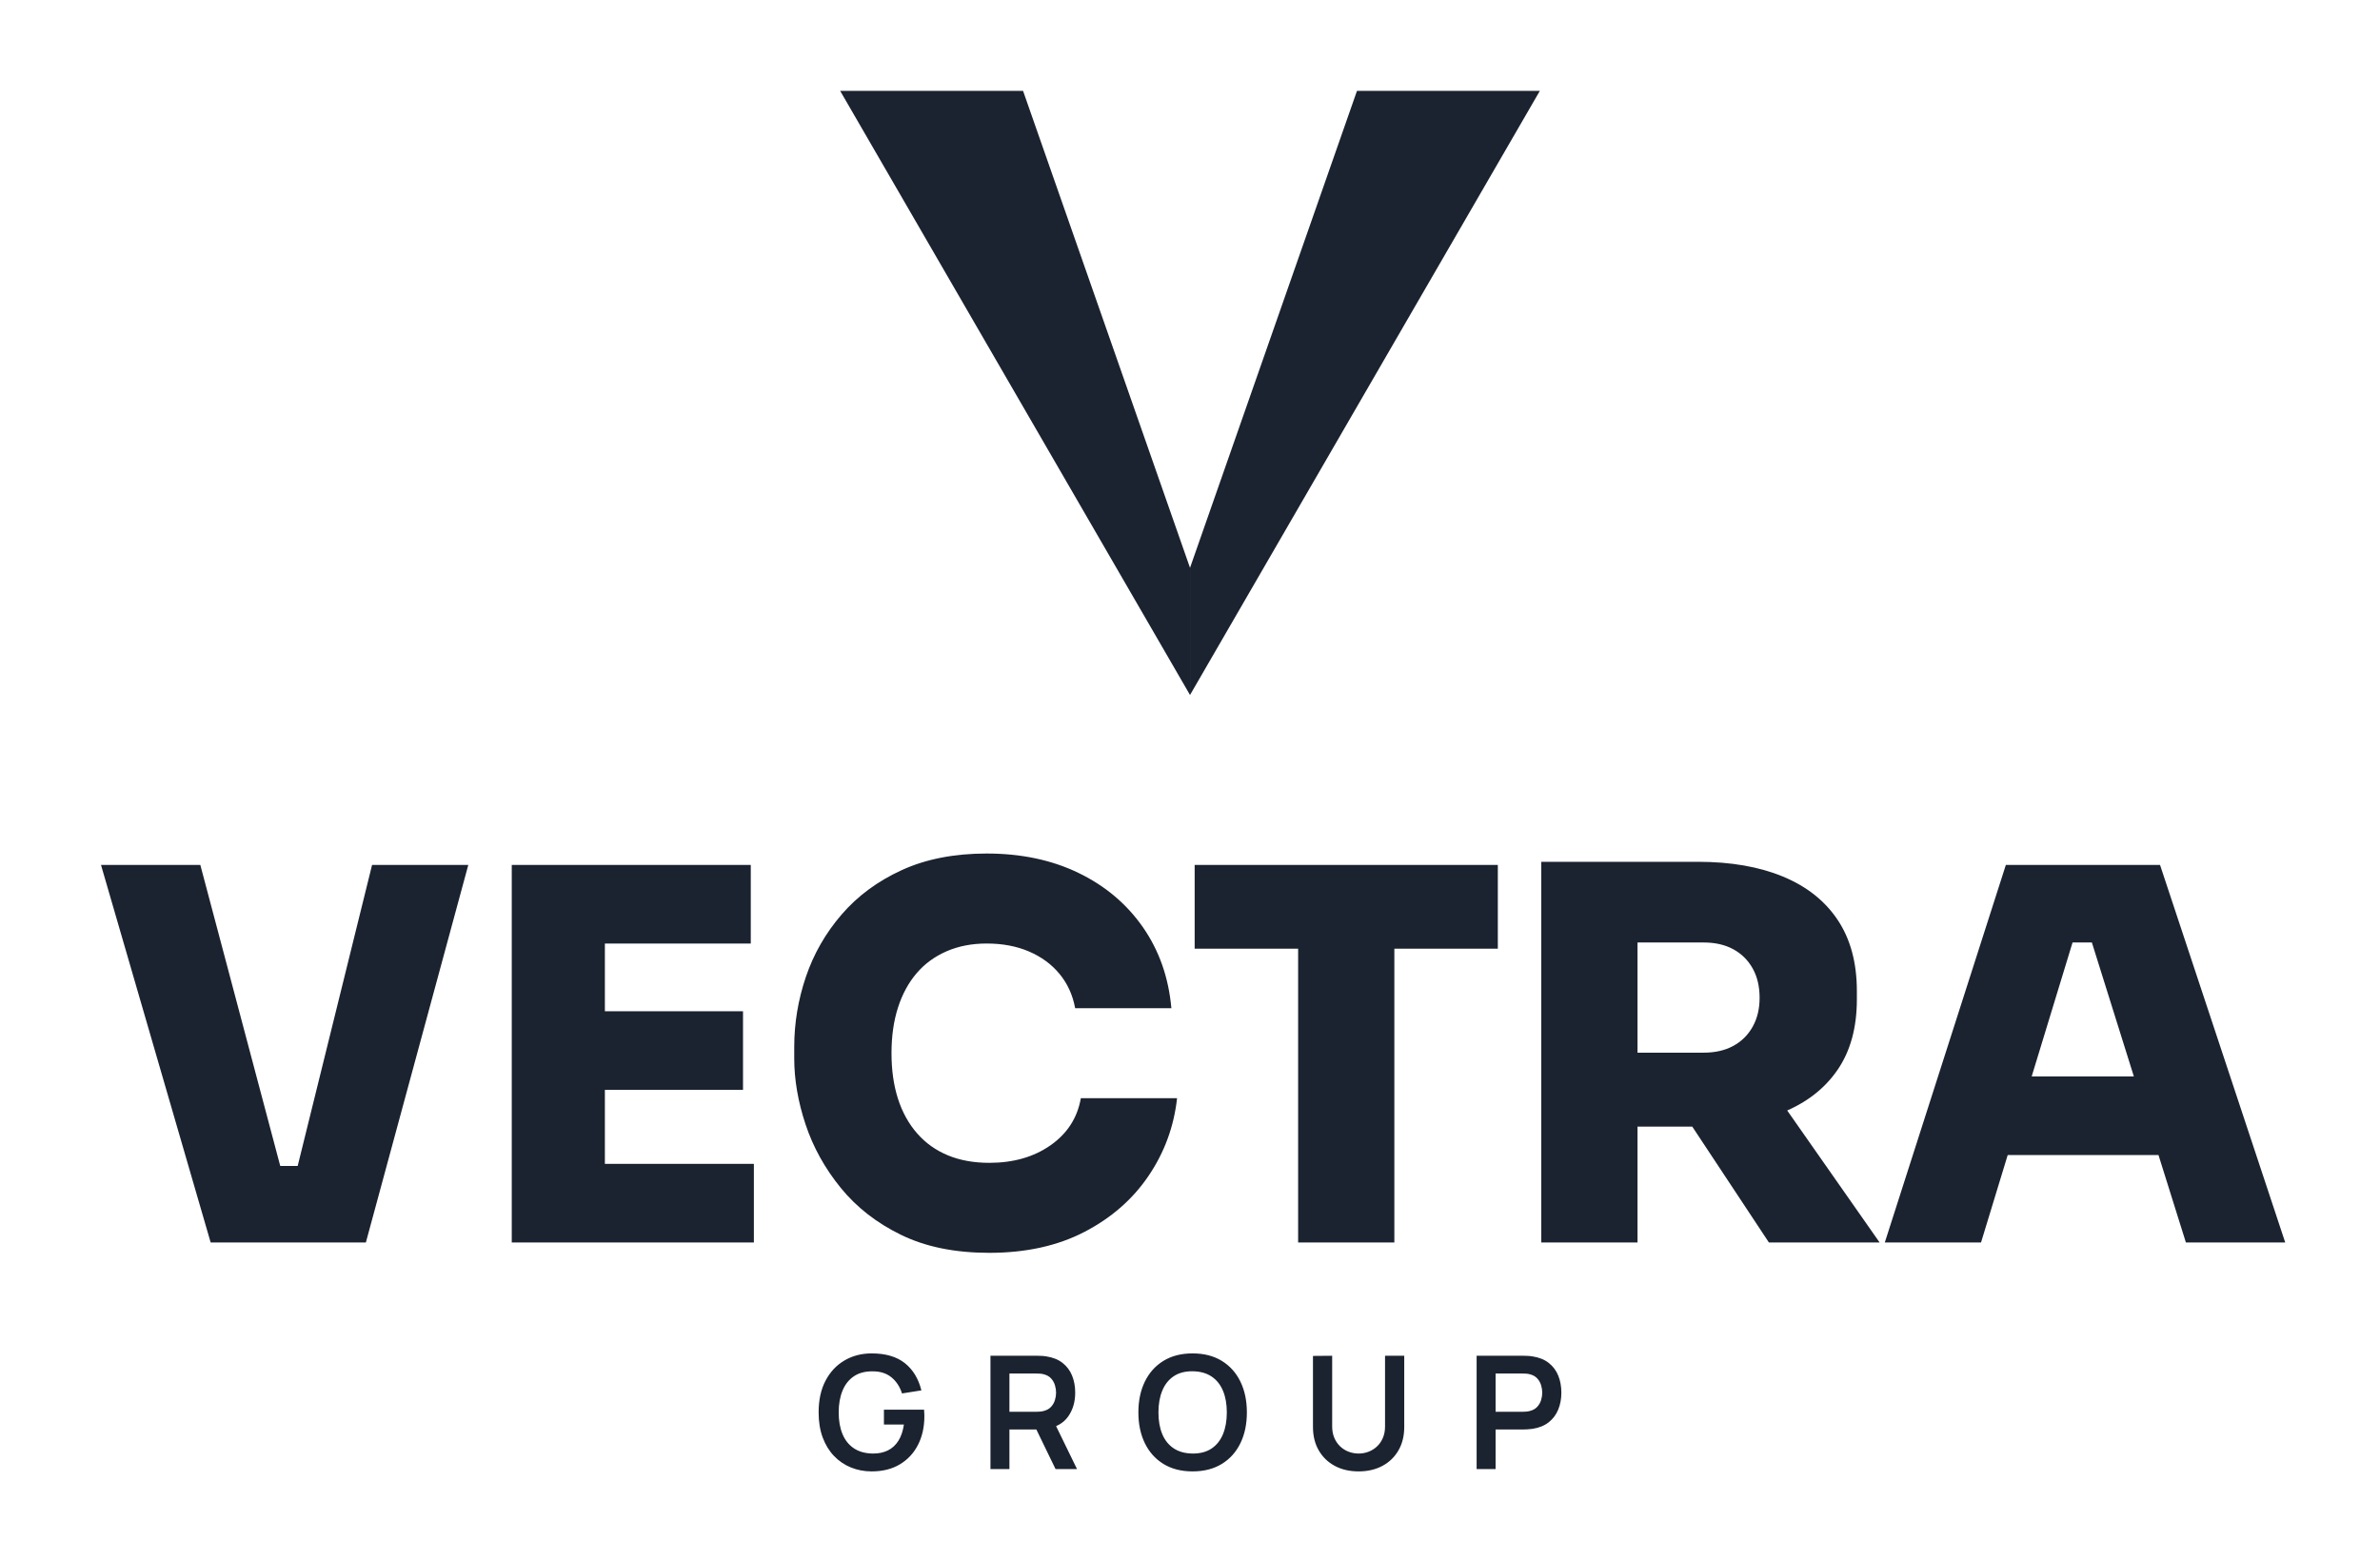
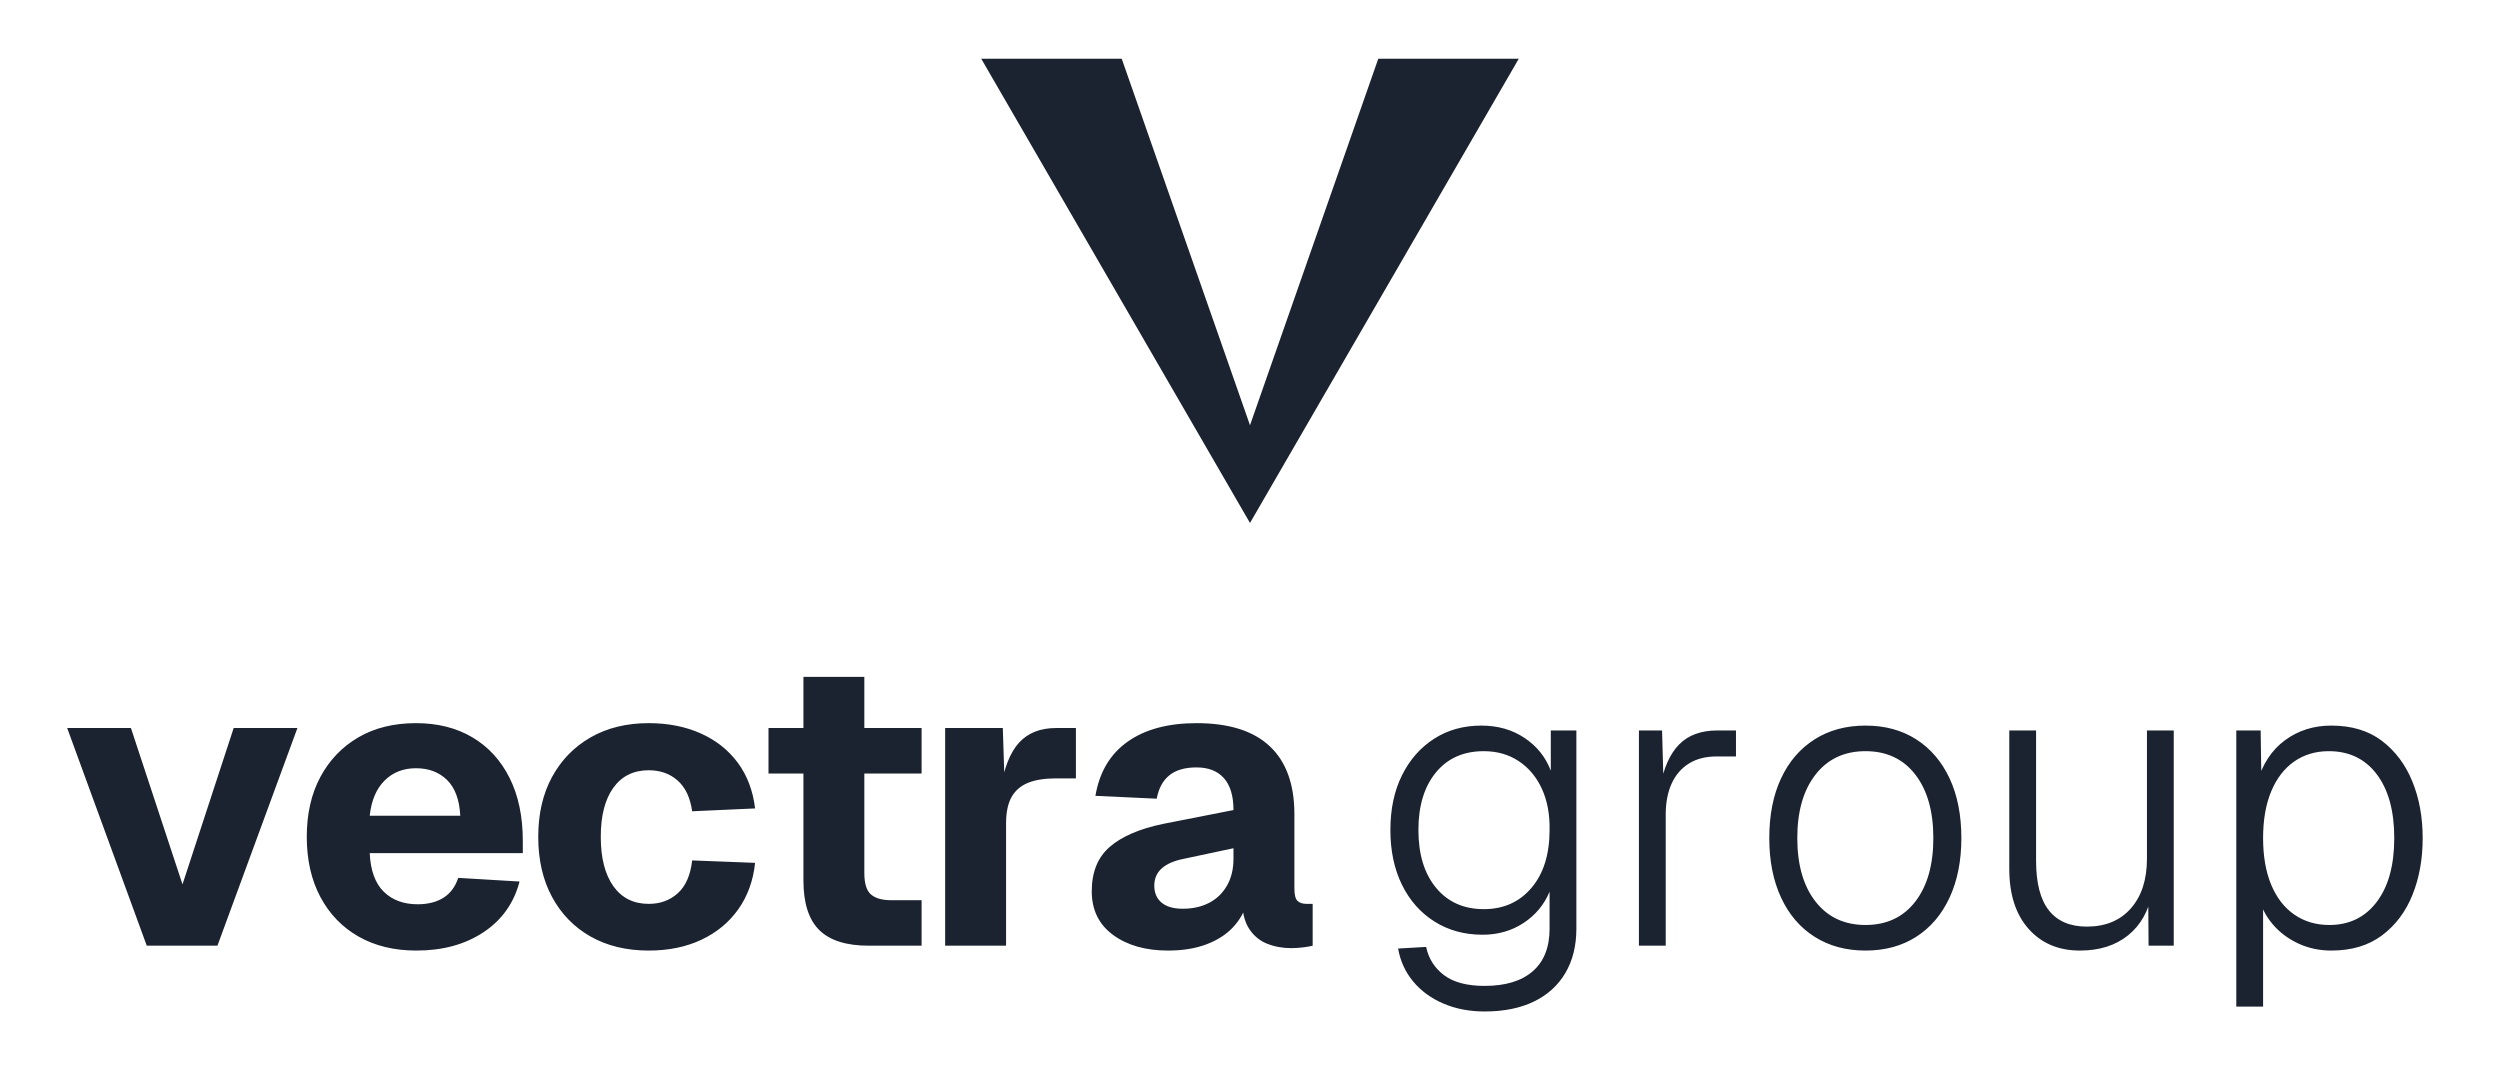
- <svg xmlns="http://www.w3.org/2000/svg" viewBox="0 0 630.19 413.00" width="630" height="413" role="img" aria-label="Vectra Group">
-   <polygon fill="#1B2330" points="222.46,24.00 270.89,24.00 315.10,150.32 315.10,184.00" />
-   <polygon fill="#1B2330" points="407.73,24.00 359.31,24.00 315.10,150.32 315.10,184.00" />
-   <path fill="#1B2330" transform="translate(24.00,329.00)" d="M31.781 0.0 2.74 -100.0H29.041L50.822 -17.945L46.027 -20.274H59.178L54.247 -17.945L74.521 -100.0H100.0L72.877 0.0ZM111.507 0.0V-100.0H136.164V0.0ZM133.425 0.0V-20.822H175.616V0.0ZM133.425 -40.411V-61.233H172.74V-40.411ZM133.425 -79.178V-100.0H174.795V-79.178ZM237.945 2.74Q224.384 2.74 214.658 -1.986Q204.932 -6.712 198.63 -14.452Q192.329 -22.192 189.315 -31.233Q186.301 -40.274 186.301 -48.767V-51.781Q186.301 -61.233 189.384 -70.342Q192.466 -79.452 198.836 -86.849Q205.205 -94.247 214.795 -98.63Q224.384 -103.014 237.26 -103.014Q250.959 -103.014 261.575 -97.877Q272.192 -92.74 278.63 -83.493Q285.068 -74.247 286.164 -62.055H260.685Q259.726 -67.26 256.575 -71.096Q253.425 -74.932 248.493 -77.055Q243.562 -79.178 237.26 -79.178Q231.37 -79.178 226.644 -77.123Q221.918 -75.068 218.699 -71.301Q215.479 -67.534 213.767 -62.192Q212.055 -56.849 212.055 -50.137Q212.055 -43.425 213.767 -38.082Q215.479 -32.74 218.836 -28.904Q222.192 -25.068 226.986 -23.082Q231.781 -21.096 237.945 -21.096Q247.534 -21.096 254.178 -25.753Q260.822 -30.411 262.192 -38.219H287.671Q286.438 -26.986 280.137 -17.671Q273.836 -8.356 263.151 -2.808Q252.466 2.74 237.945 2.74ZM319.726 0.0V-80.548H345.205V0.0ZM292.329 -77.808V-100.0H372.603V-77.808ZM384.11 0.0V-100.822H409.589V0.0ZM444.384 0.0 416.301 -42.466H443.973L473.699 0.0ZM403.151 -30.685V-50.274H427.123Q431.644 -50.274 434.932 -52.055Q438.219 -53.836 440.068 -57.123Q441.918 -60.411 441.918 -64.795Q441.918 -69.315 440.068 -72.603Q438.219 -75.89 434.932 -77.671Q431.644 -79.452 427.123 -79.452H403.151V-100.822H425.616Q438.63 -100.822 448.082 -96.918Q457.534 -93.014 462.603 -85.411Q467.671 -77.808 467.671 -66.575V-64.384Q467.671 -53.151 462.534 -45.685Q457.397 -38.219 448.014 -34.452Q438.63 -30.685 425.616 -30.685ZM475.068 0.0 507.123 -100.0H547.945L581.096 0.0H554.795L529.041 -82.192L536.301 -79.452H518.219L525.616 -82.192L500.548 0.0ZM501.233 -23.151 508.904 -43.973H546.849L554.521 -23.151Z" />
-   <path fill="#1B2330" transform="translate(215.51,389.00)" d="M15.292 0.625Q12.375 0.625 9.823 -0.406Q7.271 -1.438 5.344 -3.438Q3.417 -5.438 2.333 -8.344Q1.25 -11.25 1.25 -15Q1.25 -19.917 3.083 -23.406Q4.917 -26.896 8.104 -28.76Q11.292 -30.625 15.292 -30.625Q20.833 -30.625 24.073 -28.052Q27.313 -25.479 28.458 -20.833L23.333 -20.021Q22.479 -22.688 20.542 -24.281Q18.604 -25.875 15.604 -25.875Q12.583 -25.917 10.583 -24.562Q8.583 -23.208 7.573 -20.75Q6.563 -18.292 6.563 -15Q6.563 -11.708 7.563 -9.281Q8.563 -6.854 10.573 -5.5Q12.583 -4.146 15.604 -4.104Q17.875 -4.083 19.583 -4.927Q21.292 -5.771 22.375 -7.49Q23.458 -9.208 23.833 -11.792H18.542V-15.729H29.167Q29.208 -15.396 29.229 -14.75Q29.25 -14.104 29.25 -13.979Q29.25 -9.729 27.573 -6.427Q25.896 -3.125 22.771 -1.25Q19.646 0.625 15.292 0.625ZM46.75 0.0V-30H59.146Q59.583 -30 60.271 -29.969Q60.958 -29.938 61.542 -29.833Q64.146 -29.438 65.844 -28.104Q67.542 -26.771 68.365 -24.74Q69.188 -22.708 69.188 -20.229Q69.188 -16.563 67.333 -13.927Q65.479 -11.292 61.646 -10.667L59.5 -10.479H51.771V0.0ZM63.979 0.0 58.063 -12.208 63.167 -13.333 69.667 0.0ZM51.771 -15.167H58.938Q59.354 -15.167 59.875 -15.208Q60.396 -15.25 60.833 -15.375Q62.083 -15.688 62.802 -16.479Q63.521 -17.271 63.823 -18.271Q64.125 -19.271 64.125 -20.229Q64.125 -21.188 63.823 -22.198Q63.521 -23.208 62.802 -24.0Q62.083 -24.792 60.833 -25.104Q60.396 -25.229 59.875 -25.26Q59.354 -25.292 58.938 -25.292H51.771ZM100.271 0.625Q95.771 0.625 92.563 -1.344Q89.354 -3.313 87.635 -6.833Q85.917 -10.354 85.917 -15Q85.917 -19.646 87.635 -23.167Q89.354 -26.688 92.563 -28.656Q95.771 -30.625 100.271 -30.625Q104.771 -30.625 107.99 -28.656Q111.208 -26.688 112.927 -23.167Q114.646 -19.646 114.646 -15Q114.646 -10.354 112.927 -6.833Q111.208 -3.313 107.99 -1.344Q104.771 0.625 100.271 0.625ZM100.271 -4.104Q103.292 -4.083 105.302 -5.438Q107.313 -6.792 108.323 -9.25Q109.333 -11.708 109.333 -15Q109.333 -18.292 108.323 -20.719Q107.313 -23.146 105.302 -24.5Q103.292 -25.854 100.271 -25.896Q97.25 -25.917 95.25 -24.562Q93.25 -23.208 92.24 -20.75Q91.229 -18.292 91.229 -15Q91.229 -11.708 92.229 -9.281Q93.229 -6.854 95.24 -5.5Q97.25 -4.146 100.271 -4.104ZM144.229 0.625Q140.646 0.625 137.927 -0.833Q135.208 -2.292 133.677 -4.938Q132.146 -7.583 132.146 -11.146V-29.958L137.229 -30V-11.271Q137.229 -9.583 137.802 -8.25Q138.375 -6.917 139.354 -5.99Q140.333 -5.063 141.604 -4.583Q142.875 -4.104 144.229 -4.104Q145.625 -4.104 146.885 -4.594Q148.146 -5.083 149.125 -6.01Q150.104 -6.938 150.667 -8.271Q151.229 -9.604 151.229 -11.271V-30H156.313V-11.146Q156.313 -7.583 154.781 -4.938Q153.25 -2.292 150.531 -0.833Q147.813 0.625 144.229 0.625ZM175.479 0.0V-30H187.875Q188.313 -30 189 -29.969Q189.688 -29.938 190.271 -29.833Q192.875 -29.438 194.573 -28.104Q196.271 -26.771 197.094 -24.74Q197.917 -22.708 197.917 -20.229Q197.917 -17.771 197.083 -15.74Q196.25 -13.708 194.552 -12.375Q192.854 -11.042 190.271 -10.646Q189.688 -10.563 188.99 -10.521Q188.292 -10.479 187.875 -10.479H180.5V0.0ZM180.5 -15.167H187.667Q188.083 -15.167 188.604 -15.208Q189.125 -15.25 189.563 -15.375Q190.813 -15.688 191.531 -16.479Q192.25 -17.271 192.552 -18.271Q192.854 -19.271 192.854 -20.229Q192.854 -21.188 192.552 -22.198Q192.25 -23.208 191.531 -24.0Q190.813 -24.792 189.563 -25.104Q189.125 -25.229 188.604 -25.26Q188.083 -25.292 187.667 -25.292H180.5Z" />
+ <svg xmlns="http://www.w3.org/2000/svg" viewBox="0 0 1023.14 443.00" width="1023" height="443" role="img" aria-label="Vectra Group">
+   <polygon fill="#1B2330" points="401.57,24.00 459.07,24.00 511.57,174.00 511.57,214.00" />
+   <polygon fill="#1B2330" points="621.57,24.00 564.07,24.00 511.57,174.00 511.57,214.00" />
+   <path fill="#1B2330" transform="translate(24.00,387.00)" d="M36.065 0.0 3.49 -89.082H29.583L50.69 -25.096L71.631 -89.082H97.724L64.983 0.0ZM146.42 1.994Q132.792 1.994 122.737 -3.739Q112.682 -9.473 107.114 -19.944Q101.546 -30.414 101.546 -44.541Q101.546 -58.668 107.114 -69.055Q112.682 -79.442 122.654 -85.259Q132.625 -91.076 146.254 -91.076Q159.549 -91.076 169.355 -85.259Q179.161 -79.442 184.562 -68.639Q189.963 -57.837 189.963 -42.879V-37.893H127.307Q127.806 -27.256 133.041 -22.104Q138.276 -16.952 146.918 -16.952Q153.234 -16.952 157.472 -19.611Q161.71 -22.27 163.538 -27.755L188.634 -26.259Q185.144 -12.963 173.842 -5.485Q162.541 1.994 146.42 1.994ZM127.307 -53.183H164.369Q163.87 -62.989 158.968 -67.808Q154.065 -72.628 146.254 -72.628Q138.442 -72.628 133.373 -67.559Q128.304 -62.49 127.307 -53.183ZM241.485 1.994Q227.856 1.994 217.718 -3.739Q207.58 -9.473 201.93 -19.944Q196.279 -30.414 196.279 -44.541Q196.279 -58.668 201.93 -69.055Q207.58 -79.442 217.718 -85.259Q227.856 -91.076 241.485 -91.076Q253.285 -91.076 262.675 -86.921Q272.065 -82.766 277.882 -74.955Q283.699 -67.144 285.028 -56.175L259.268 -55.011Q258.104 -63.321 253.368 -67.559Q248.631 -71.797 241.485 -71.797Q232.177 -71.797 227.025 -64.651Q221.873 -57.504 221.873 -44.541Q221.873 -31.577 227.025 -24.348Q232.177 -17.118 241.485 -17.118Q248.631 -17.118 253.451 -21.523Q258.27 -25.927 259.268 -34.901L285.028 -33.904Q283.865 -22.935 278.131 -14.875Q272.397 -6.814 263.007 -2.41Q253.617 1.994 241.485 1.994ZM331.563 0.0Q317.769 0.0 311.287 -6.399Q304.806 -12.797 304.806 -26.758V-110.023H329.735V-29.749Q329.735 -23.268 332.477 -20.941Q335.22 -18.614 340.704 -18.614H353.169V0.0ZM290.513 -70.468V-89.082H353.169V-70.468ZM362.808 0.0V-89.082H386.408L387.239 -63.155L385.411 -63.654Q387.572 -77.115 393.056 -83.099Q398.541 -89.082 408.18 -89.082H416.324V-68.473H408.18Q401.2 -68.473 396.713 -66.645Q392.225 -64.817 389.982 -60.828Q387.738 -56.839 387.738 -50.025V0.0ZM454.051 1.994Q440.256 1.994 431.531 -4.404Q422.806 -10.803 422.806 -22.27Q422.806 -34.07 430.201 -40.469Q437.597 -46.868 452.056 -49.859L480.808 -55.51Q480.808 -64.152 476.903 -68.556Q472.997 -72.961 465.685 -72.961Q458.538 -72.961 454.549 -69.72Q450.561 -66.479 449.397 -60.163L424.301 -61.327Q426.794 -75.952 437.514 -83.514Q448.234 -91.076 465.685 -91.076Q485.628 -91.076 495.683 -81.603Q505.738 -72.13 505.738 -53.848V-23.434Q505.738 -19.611 506.985 -18.365Q508.231 -17.118 510.724 -17.118H513.217V0.0Q512.054 0.332 509.477 0.665Q506.901 0.997 504.408 0.997Q499.09 0.997 494.52 -0.831Q489.949 -2.659 487.124 -7.063Q484.299 -11.468 484.299 -19.611L486.459 -17.949Q484.797 -11.966 480.559 -7.479Q476.321 -2.992 469.59 -0.499Q462.859 1.994 454.051 1.994ZM460.034 -15.124Q466.183 -15.124 470.837 -17.534Q475.49 -19.944 478.149 -24.597Q480.808 -29.251 480.808 -35.566V-39.887L460.532 -35.566Q454.549 -34.403 451.475 -31.661Q448.4 -28.918 448.4 -24.597Q448.4 -20.11 451.392 -17.617Q454.383 -15.124 460.034 -15.124Z" />
+   <path fill="#1B2330" transform="translate(561.38,387.00)" d="M46.203 26.924Q36.896 26.924 29.334 23.683Q21.772 20.442 16.952 14.625Q12.132 8.808 10.803 1.163L22.27 0.499Q23.766 7.645 29.583 12.049Q35.4 16.454 46.203 16.454Q59.0 16.454 65.897 10.47Q72.794 4.487 72.794 -6.98V-22.104Q69.47 -14.127 62.158 -9.307Q54.845 -4.487 45.372 -4.487Q34.237 -4.487 25.677 -9.889Q17.118 -15.29 12.382 -24.93Q7.645 -34.569 7.645 -47.366Q7.645 -60.163 12.382 -69.72Q17.118 -79.276 25.511 -84.677Q33.904 -90.079 44.873 -90.079Q55.011 -90.079 62.573 -85.01Q70.135 -79.941 73.293 -71.631V-88.085H83.763V-6.98Q83.763 3.49 79.276 11.135Q74.789 18.78 66.396 22.852Q58.003 26.924 46.203 26.924ZM45.87 -14.958Q58.003 -14.958 65.399 -23.683Q72.794 -32.408 72.794 -47.366Q72.961 -57.006 69.637 -64.235Q66.313 -71.465 60.163 -75.537Q54.014 -79.608 45.87 -79.608Q33.406 -79.608 26.259 -70.883Q19.113 -62.158 19.113 -47.366Q19.113 -32.408 26.342 -23.683Q33.572 -14.958 45.87 -14.958ZM109.358 0.0V-88.085H118.831L119.496 -63.986L118.0 -64.817Q120.161 -76.617 125.811 -82.351Q131.462 -88.085 141.434 -88.085H149.079V-77.448H141.101Q134.454 -77.448 129.8 -74.539Q125.146 -71.631 122.737 -66.313Q120.327 -60.994 120.327 -53.682V0.0ZM202.096 1.994Q190.13 1.994 181.238 -3.656Q172.346 -9.307 167.527 -19.694Q162.707 -30.082 162.707 -44.042Q162.707 -58.169 167.527 -68.473Q172.346 -78.777 181.238 -84.428Q190.13 -90.079 202.096 -90.079Q214.062 -90.079 222.87 -84.428Q231.679 -78.777 236.499 -68.473Q241.318 -58.169 241.318 -44.042Q241.318 -30.082 236.499 -19.694Q231.679 -9.307 222.87 -3.656Q214.062 1.994 202.096 1.994ZM202.096 -8.476Q215.059 -8.476 222.455 -18.032Q229.851 -27.589 229.851 -44.042Q229.851 -60.496 222.455 -70.052Q215.059 -79.608 202.096 -79.608Q189.132 -79.608 181.654 -70.052Q174.175 -60.496 174.175 -44.042Q174.175 -27.589 181.654 -18.032Q189.132 -8.476 202.096 -8.476ZM289.848 1.994Q276.718 1.994 268.824 -6.897Q260.93 -15.789 260.93 -31.411V-88.085H271.899V-34.735Q271.899 -21.107 277.134 -14.459Q282.369 -7.811 292.673 -7.811Q304.141 -7.811 310.706 -15.29Q317.27 -22.769 317.27 -35.566V-88.085H328.239V0.0H317.935L317.769 -22.603L319.431 -21.772Q317.27 -10.47 309.542 -4.238Q301.814 1.994 289.848 1.994ZM353.834 24.93V-88.085H363.806L364.138 -65.814L362.31 -66.645Q365.634 -78.113 373.777 -84.096Q381.921 -90.079 392.724 -90.079Q405.189 -90.079 413.415 -83.846Q421.642 -77.614 425.88 -67.227Q430.118 -56.839 430.118 -44.042Q430.118 -31.245 425.963 -20.858Q421.808 -10.47 413.499 -4.238Q405.189 1.994 392.724 1.994Q385.411 1.994 379.179 -0.914Q372.946 -3.823 368.708 -8.808Q364.47 -13.794 362.975 -20.11L364.803 -22.27V24.93ZM391.893 -8.476Q404.192 -8.476 411.338 -17.949Q418.485 -27.423 418.485 -44.042Q418.485 -60.662 411.338 -70.135Q404.192 -79.608 391.727 -79.608Q383.583 -79.608 377.517 -75.37Q371.451 -71.132 368.127 -63.155Q364.803 -55.177 364.803 -44.042Q364.803 -32.907 368.127 -24.93Q371.451 -16.952 377.6 -12.714Q383.749 -8.476 391.893 -8.476Z" />
</svg>
